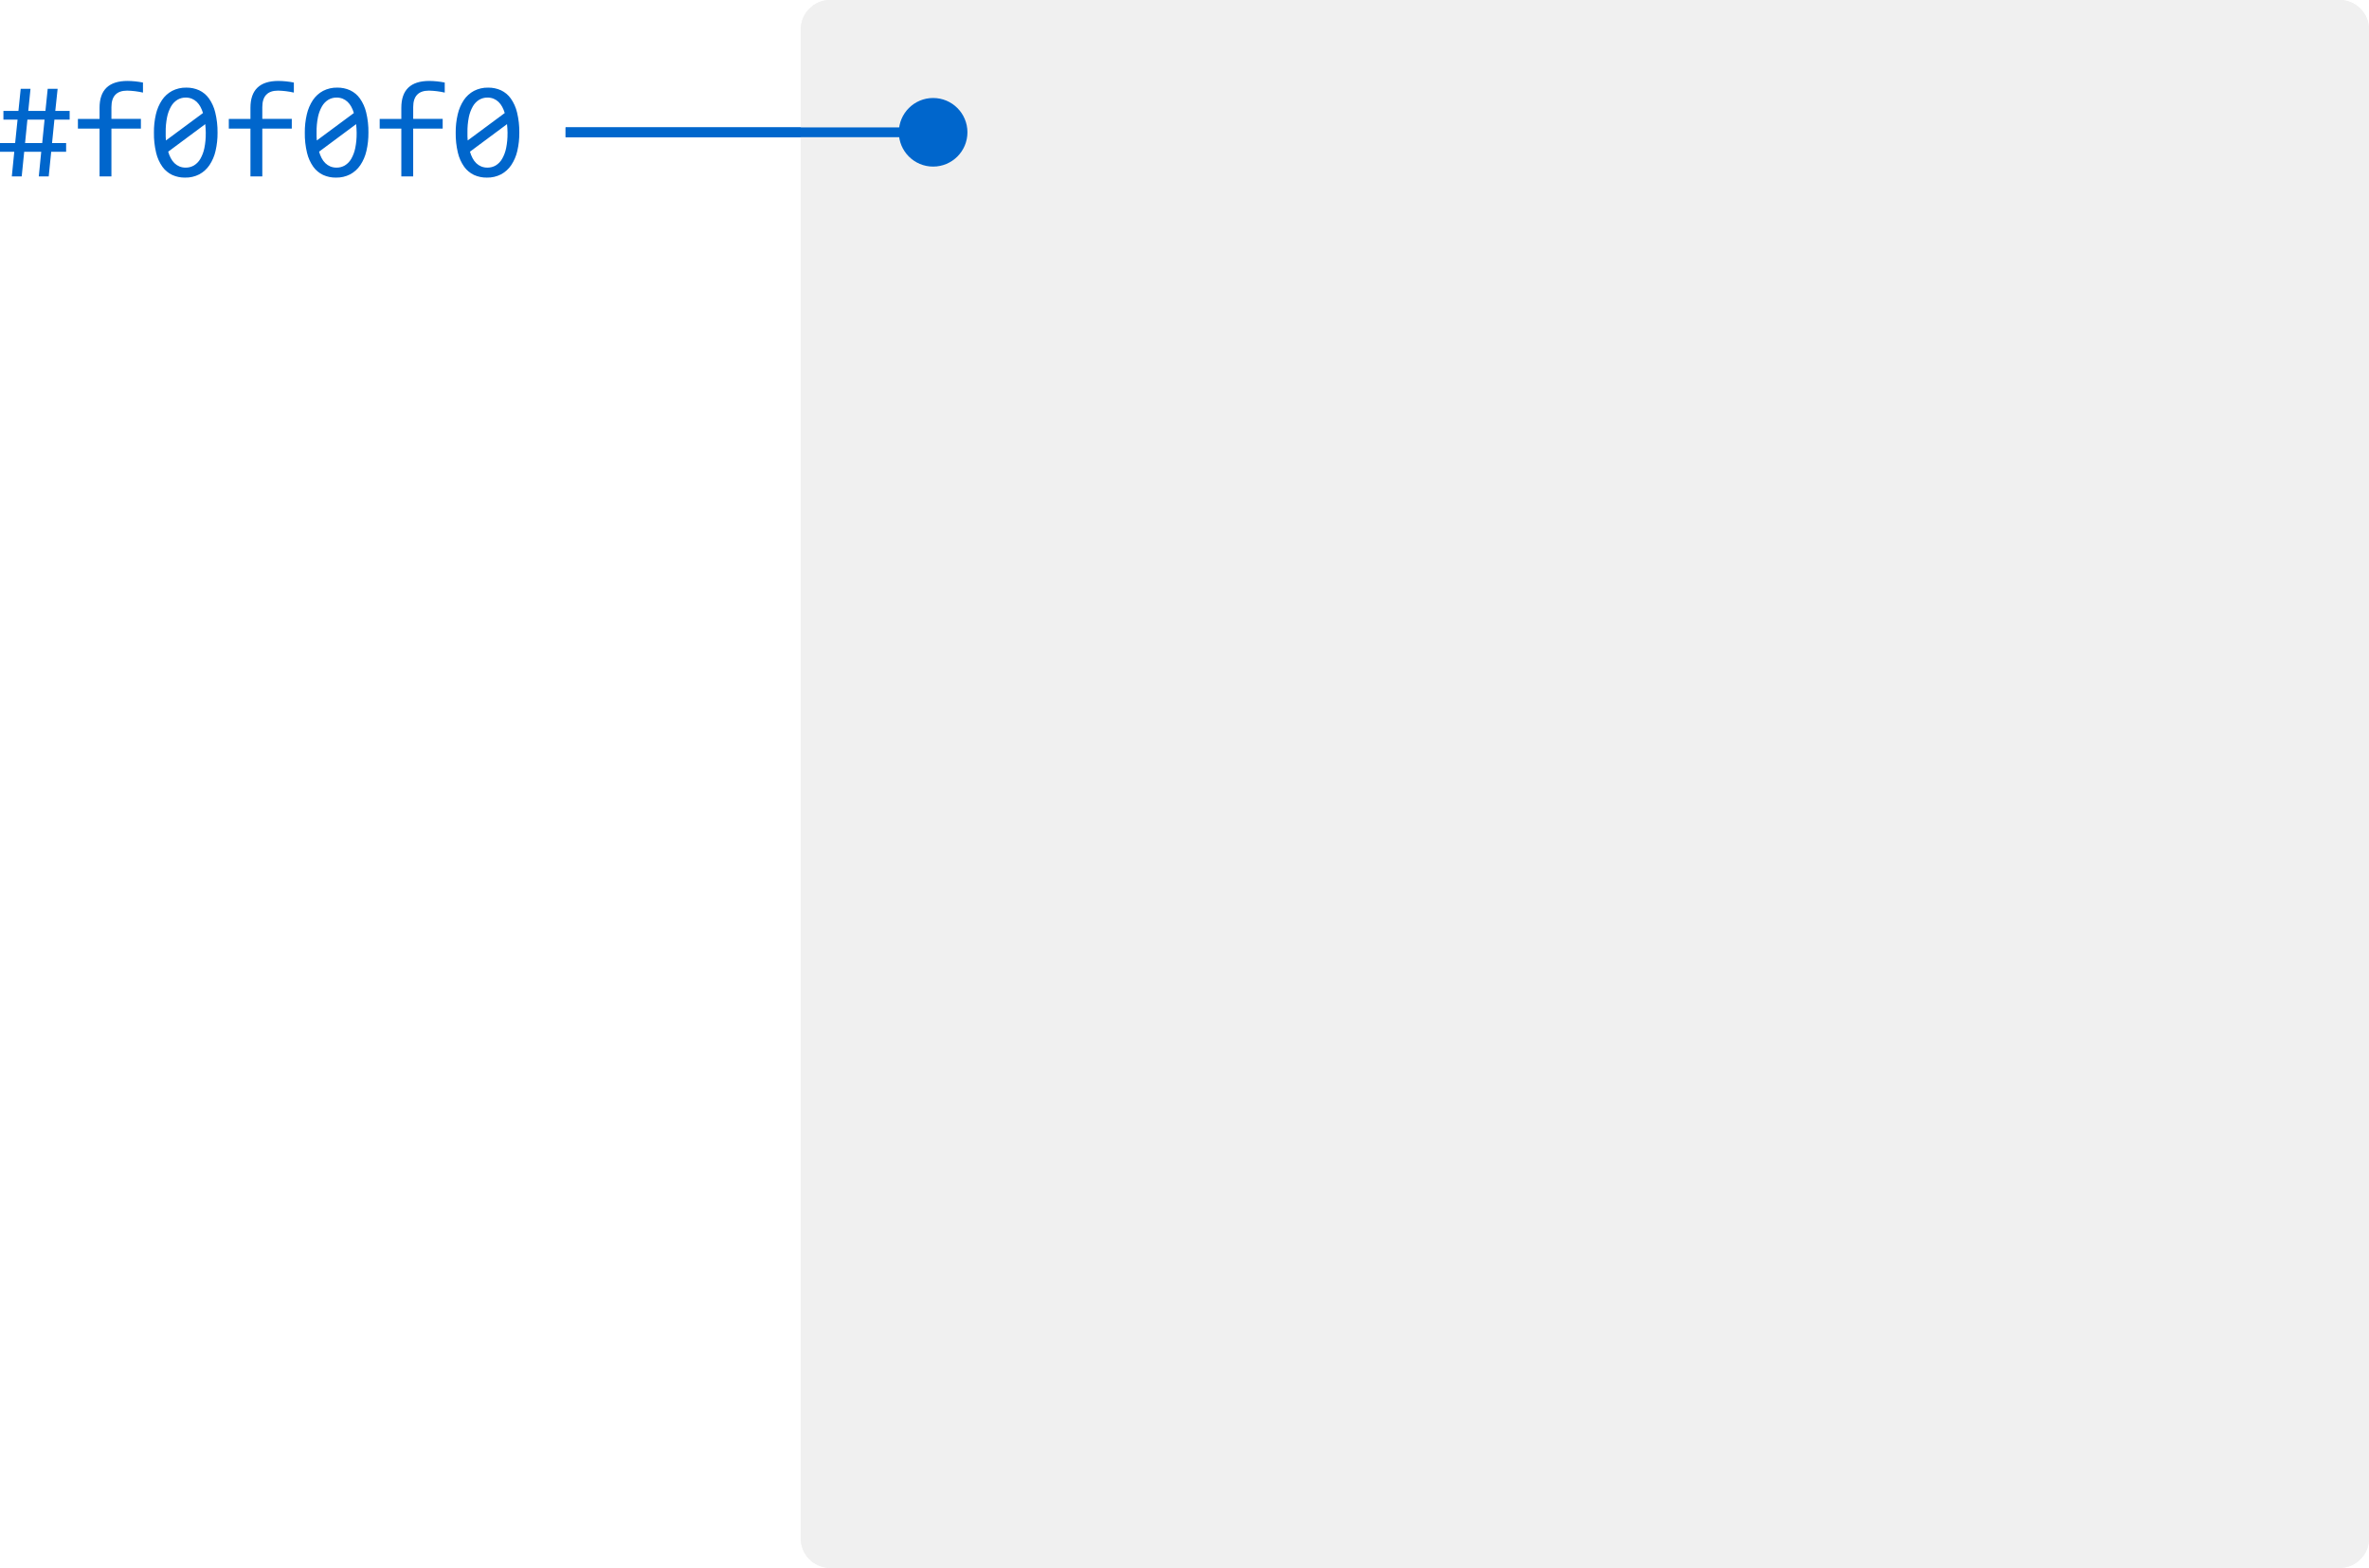
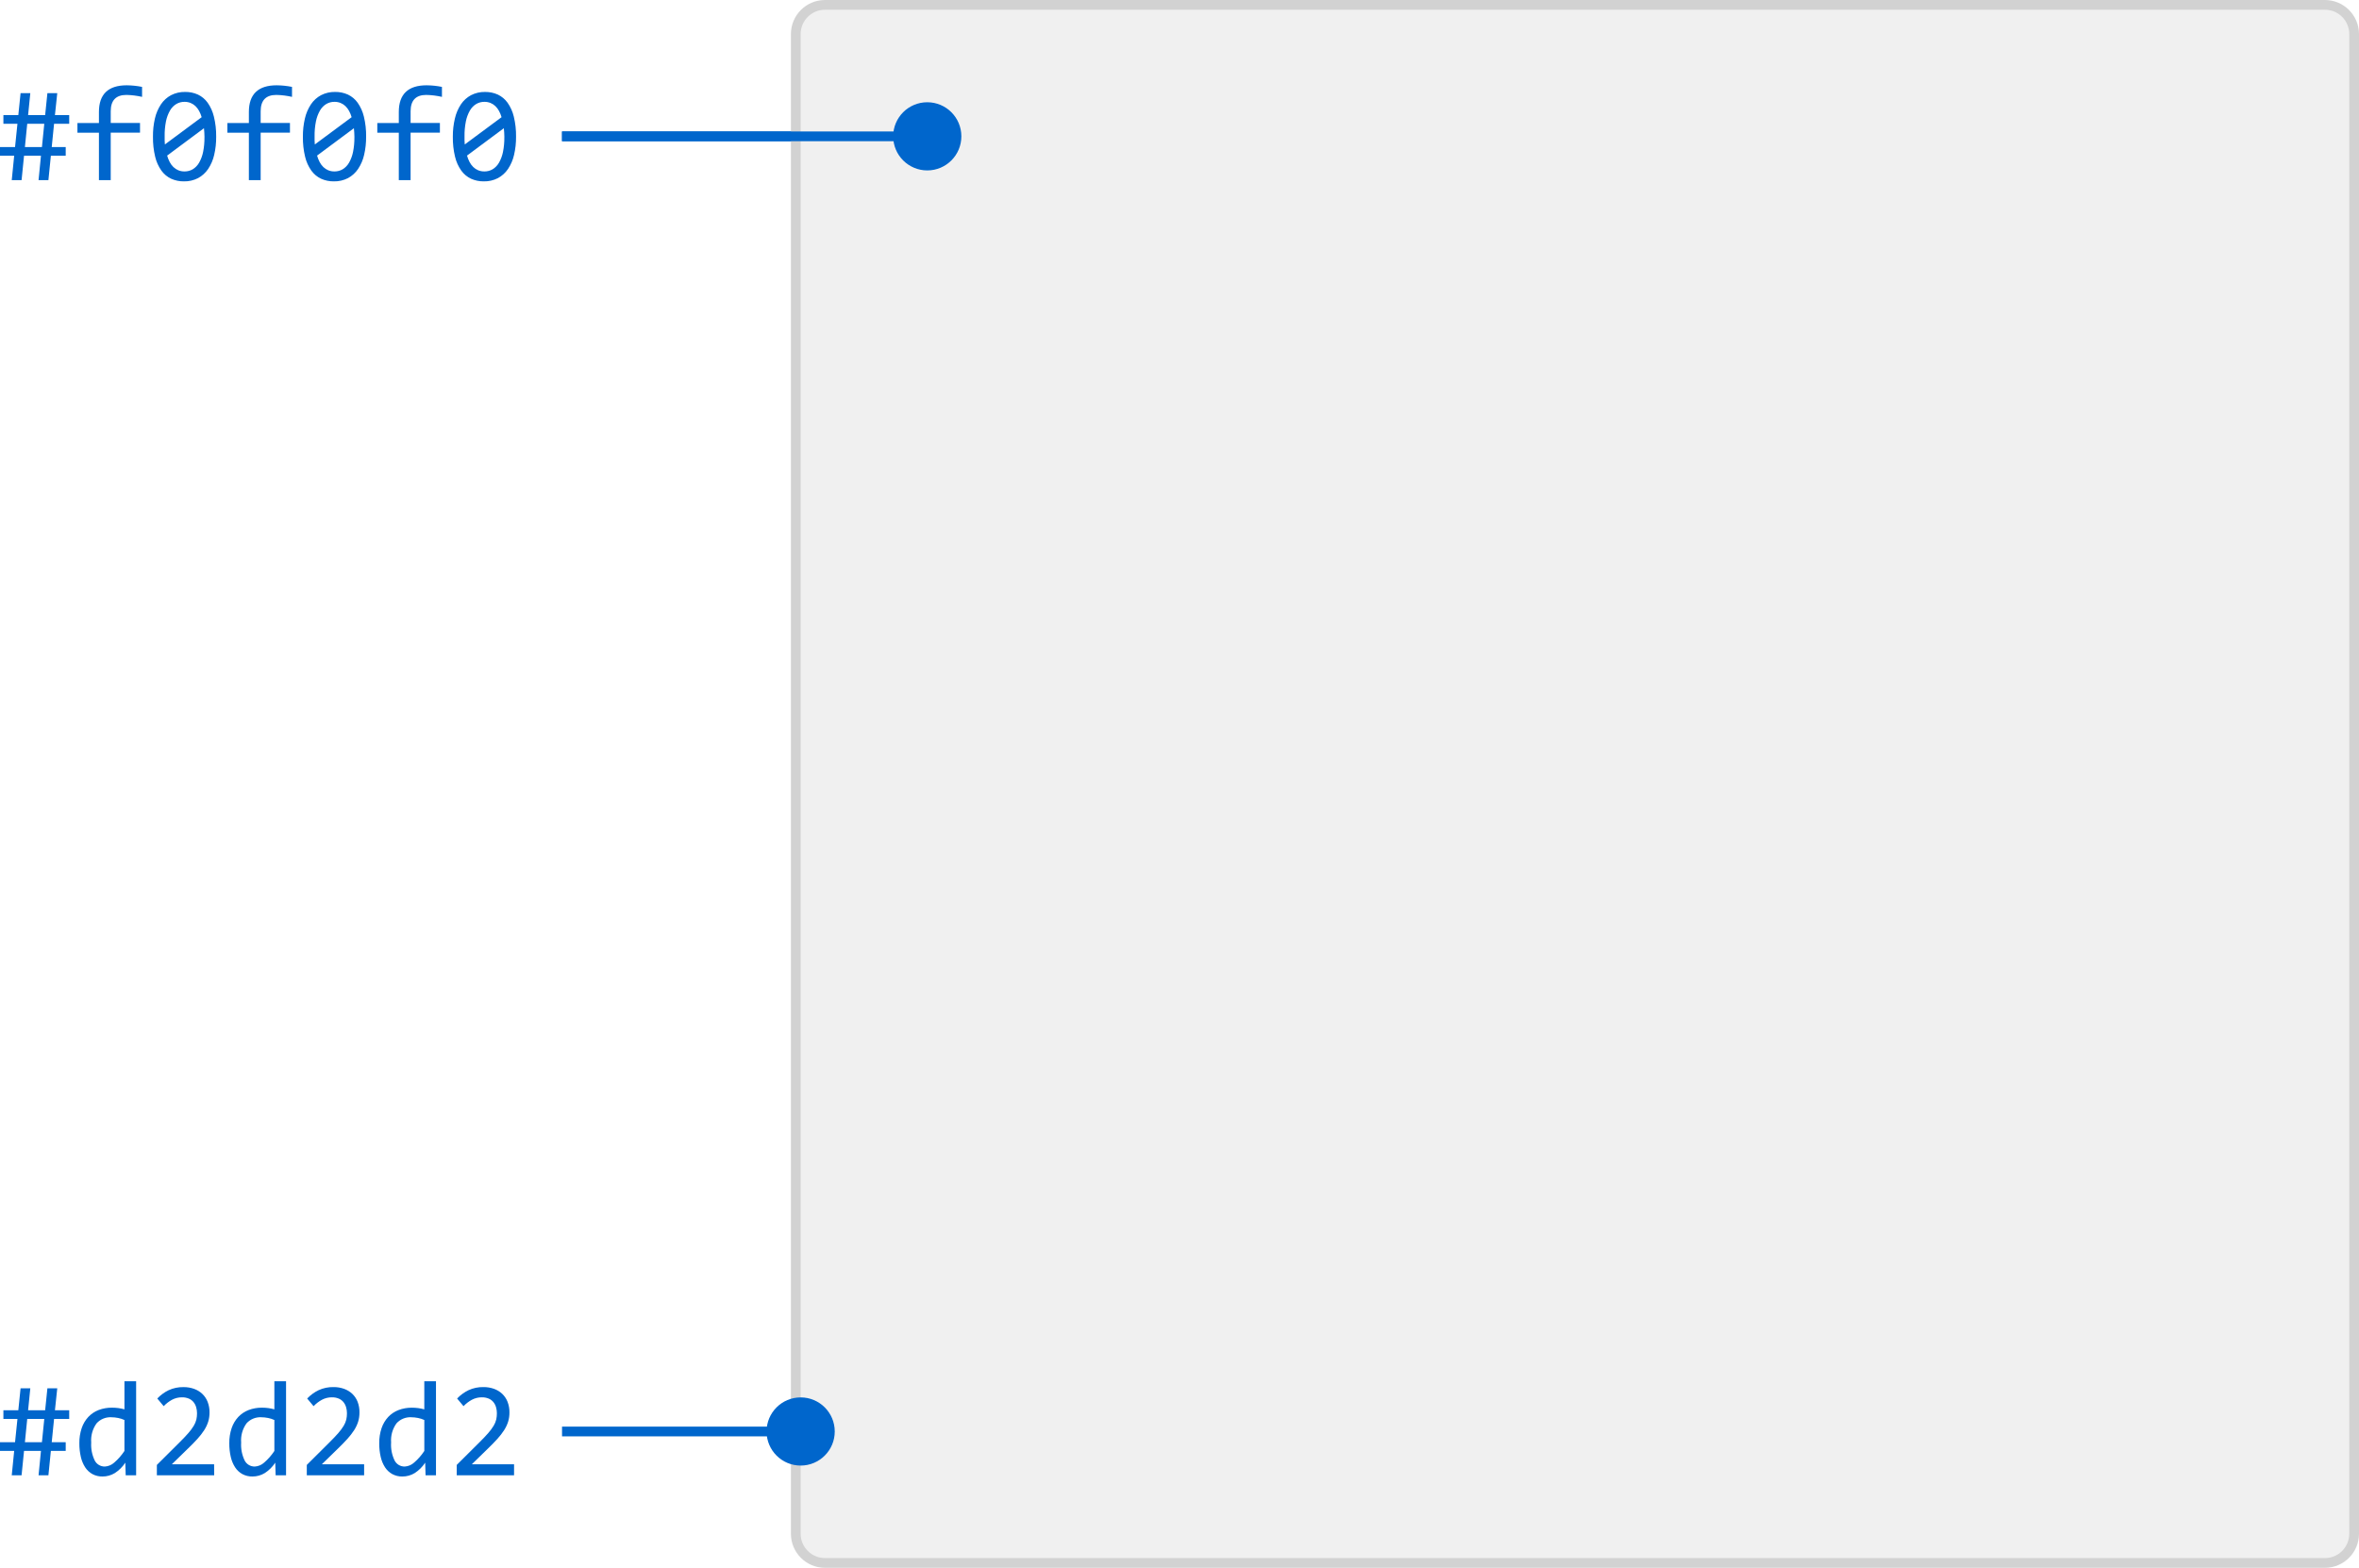
- <svg xmlns="http://www.w3.org/2000/svg" width="241.706" height="160" viewBox="0 0 241.706 160">
-   <defs>
-     <style>.a{fill:#f0f0f0;}.b{fill:#06c;}</style>
-   </defs>
-   <g transform="translate(-964.294 -2889)">
-     <rect class="a" width="160" height="160" rx="3" transform="translate(1046 2889)" />
-     <circle class="b" cx="3.5" cy="3.5" r="3.5" transform="translate(1056 2899)" />
-     <rect class="b" width="37" height="1" transform="translate(1022 2902)" />
-     <rect class="a" width="160" height="160" rx="3" transform="translate(1046 2889)" />
-     <circle class="b" cx="3.5" cy="3.5" r="3.5" transform="translate(1056 2899)" />
-     <rect class="b" width="37" height="1" transform="translate(1022 2902)" />
-     <path class="b" d="M7.041-2.509H5.517L5.264,0H4.252L4.5-2.509H2.762L2.509,0H1.5L1.75-2.509H.294V-3.4H1.839L2.085-5.79H.643v-.889H2.174l.232-2.256h1L3.179-6.679h1.75l.232-2.256H6.173L5.934-6.679H7.4v.889H5.845L5.605-3.4H7.041ZM4.6-3.4,4.84-5.79H3.09L2.851-3.4ZM14.882-8.552a7.963,7.963,0,0,0-1.613-.2q-1.606,0-1.606,1.682v1.2H14.67v.991H11.662V0h-1.21V-4.874H8.244v-.991h2.208V-7q0-2.741,2.857-2.741a8.462,8.462,0,0,1,1.572.164ZM22.49-4.464a7.924,7.924,0,0,1-.205,1.87,4.33,4.33,0,0,1-.622,1.449,2.925,2.925,0,0,1-1.036.937,3.031,3.031,0,0,1-1.453.332,3.091,3.091,0,0,1-1.306-.27,2.594,2.594,0,0,1-1-.831,4.1,4.1,0,0,1-.643-1.429A8.254,8.254,0,0,1,16-4.464,7.843,7.843,0,0,1,16.2-6.337a4.422,4.422,0,0,1,.622-1.453,2.887,2.887,0,0,1,1.036-.937,3.036,3.036,0,0,1,1.449-.332,3.091,3.091,0,0,1,1.306.27,2.583,2.583,0,0,1,1,.834,4.139,4.139,0,0,1,.643,1.432A8.254,8.254,0,0,1,22.49-4.464Zm-1.2.041q0-.232-.017-.461t-.038-.448l-3.78,2.81a3.516,3.516,0,0,0,.26.656,2,2,0,0,0,.379.516,1.632,1.632,0,0,0,.506.335,1.649,1.649,0,0,0,.646.12,1.621,1.621,0,0,0,.844-.226,1.884,1.884,0,0,0,.646-.67,3.651,3.651,0,0,0,.41-1.1A7.24,7.24,0,0,0,21.287-4.423ZM17.2-4.5q0,.212,0,.424t.024.41l3.78-2.8a3.2,3.2,0,0,0-.26-.636,2.016,2.016,0,0,0-.376-.5,1.612,1.612,0,0,0-.5-.325,1.628,1.628,0,0,0-.629-.116,1.621,1.621,0,0,0-.844.226,1.877,1.877,0,0,0-.646.673,3.7,3.7,0,0,0-.41,1.107A7.24,7.24,0,0,0,17.2-4.5ZM30.276-8.552a7.963,7.963,0,0,0-1.613-.2q-1.606,0-1.606,1.682v1.2h3.008v.991H27.057V0h-1.21V-4.874H23.639v-.991h2.208V-7q0-2.741,2.857-2.741a8.462,8.462,0,0,1,1.572.164Zm7.608,4.088a7.924,7.924,0,0,1-.205,1.87,4.33,4.33,0,0,1-.622,1.449,2.925,2.925,0,0,1-1.036.937,3.031,3.031,0,0,1-1.453.332,3.091,3.091,0,0,1-1.306-.27,2.594,2.594,0,0,1-1-.831,4.1,4.1,0,0,1-.643-1.429,8.254,8.254,0,0,1-.226-2.058A7.843,7.843,0,0,1,31.6-6.337a4.422,4.422,0,0,1,.622-1.453,2.887,2.887,0,0,1,1.036-.937,3.036,3.036,0,0,1,1.449-.332,3.091,3.091,0,0,1,1.306.27,2.584,2.584,0,0,1,1,.834,4.139,4.139,0,0,1,.643,1.432A8.254,8.254,0,0,1,37.885-4.464Zm-1.2.041q0-.232-.017-.461t-.038-.448l-3.78,2.81a3.517,3.517,0,0,0,.26.656,2,2,0,0,0,.379.516,1.632,1.632,0,0,0,.506.335,1.649,1.649,0,0,0,.646.12,1.621,1.621,0,0,0,.844-.226,1.884,1.884,0,0,0,.646-.67,3.651,3.651,0,0,0,.41-1.1A7.24,7.24,0,0,0,36.682-4.423ZM32.594-4.5q0,.212,0,.424t.024.41l3.78-2.8a3.2,3.2,0,0,0-.26-.636,2.016,2.016,0,0,0-.376-.5,1.612,1.612,0,0,0-.5-.325,1.628,1.628,0,0,0-.629-.116,1.621,1.621,0,0,0-.844.226,1.877,1.877,0,0,0-.646.673,3.7,3.7,0,0,0-.41,1.107A7.24,7.24,0,0,0,32.594-4.5ZM45.671-8.552a7.963,7.963,0,0,0-1.613-.2q-1.606,0-1.606,1.682v1.2h3.008v.991H42.451V0h-1.21V-4.874H39.033v-.991h2.208V-7q0-2.741,2.857-2.741a8.462,8.462,0,0,1,1.572.164Zm7.608,4.088a7.924,7.924,0,0,1-.205,1.87,4.33,4.33,0,0,1-.622,1.449,2.925,2.925,0,0,1-1.036.937,3.031,3.031,0,0,1-1.453.332,3.091,3.091,0,0,1-1.306-.27,2.594,2.594,0,0,1-1-.831,4.1,4.1,0,0,1-.643-1.429,8.254,8.254,0,0,1-.226-2.058,7.843,7.843,0,0,1,.208-1.873,4.422,4.422,0,0,1,.622-1.453,2.887,2.887,0,0,1,1.036-.937A3.036,3.036,0,0,1,50.1-9.058a3.091,3.091,0,0,1,1.306.27,2.584,2.584,0,0,1,1,.834,4.139,4.139,0,0,1,.643,1.432A8.254,8.254,0,0,1,53.279-4.464Zm-1.2.041q0-.232-.017-.461t-.038-.448l-3.78,2.81a3.517,3.517,0,0,0,.26.656,2,2,0,0,0,.379.516,1.632,1.632,0,0,0,.506.335,1.649,1.649,0,0,0,.646.12,1.621,1.621,0,0,0,.844-.226,1.884,1.884,0,0,0,.646-.67,3.651,3.651,0,0,0,.41-1.1A7.24,7.24,0,0,0,52.076-4.423ZM47.988-4.5q0,.212,0,.424t.024.41l3.78-2.8a3.2,3.2,0,0,0-.26-.636,2.016,2.016,0,0,0-.376-.5,1.612,1.612,0,0,0-.5-.325,1.628,1.628,0,0,0-.629-.116,1.621,1.621,0,0,0-.844.226,1.877,1.877,0,0,0-.646.673,3.7,3.7,0,0,0-.41,1.107A7.24,7.24,0,0,0,47.988-4.5Z" transform="translate(964 2907)" />
+ <svg xmlns="http://www.w3.org/2000/svg" width="242.206" height="161" viewBox="0 0 242.206 161">
+   <g id="card-color-light-gray" transform="translate(-964.294 -2888.5)">
+     <rect id="Rectangle_1" data-name="Rectangle 1" width="160" height="160" rx="3" transform="translate(1046 2889)" fill="#f0f0f0" />
+     <circle id="Ellipse_1" data-name="Ellipse 1" cx="3.5" cy="3.5" r="3.5" transform="translate(1056 2899)" fill="#06c" />
+     <rect id="Rectangle_2" data-name="Rectangle 2" width="37" height="1" transform="translate(1022 2902)" fill="#06c" />
+     <rect id="Rectangle_3" data-name="Rectangle 3" width="160" height="160" rx="3" transform="translate(1046 2889)" fill="#f0f0f0" stroke="#d2d2d2" stroke-width="1" />
+     <circle id="Ellipse_2" data-name="Ellipse 2" cx="3.5" cy="3.5" r="3.5" transform="translate(1056 2899)" fill="#06c" />
+     <rect id="Rectangle_4" data-name="Rectangle 4" width="37" height="1" transform="translate(1022 2902)" fill="#06c" />
+     <path id="Path_1" data-name="Path 1" d="M7.041-2.509H5.517L5.264,0H4.252L4.5-2.509H2.762L2.509,0H1.5l.25-2.509H.294V-3.4H1.839l.246-2.39H.643v-.889H2.174l.232-2.256h1L3.179-6.679h1.75l.232-2.256H6.173L5.934-6.679H7.4v.889H5.845L5.605-3.4H7.041ZM4.6-3.4l.24-2.39H3.09L2.851-3.4ZM14.882-8.552a7.963,7.963,0,0,0-1.613-.2q-1.606,0-1.606,1.682v1.2H14.67v.991H11.662V0h-1.21V-4.874H8.244v-.991h2.208V-7q0-2.741,2.857-2.741a8.462,8.462,0,0,1,1.572.164ZM22.49-4.464a7.924,7.924,0,0,1-.205,1.87,4.33,4.33,0,0,1-.622,1.449,2.925,2.925,0,0,1-1.036.937,3.031,3.031,0,0,1-1.453.332,3.091,3.091,0,0,1-1.306-.27,2.594,2.594,0,0,1-1-.831,4.1,4.1,0,0,1-.643-1.429A8.254,8.254,0,0,1,16-4.464a7.843,7.843,0,0,1,.2-1.873,4.422,4.422,0,0,1,.622-1.453,2.887,2.887,0,0,1,1.036-.937,3.036,3.036,0,0,1,1.449-.332,3.091,3.091,0,0,1,1.306.27,2.583,2.583,0,0,1,1,.834,4.139,4.139,0,0,1,.643,1.432,8.254,8.254,0,0,1,.234,2.059Zm-1.2.041q0-.232-.017-.461t-.038-.448l-3.78,2.81a3.516,3.516,0,0,0,.26.656,2,2,0,0,0,.379.516,1.632,1.632,0,0,0,.506.335,1.649,1.649,0,0,0,.646.12,1.621,1.621,0,0,0,.844-.226,1.884,1.884,0,0,0,.646-.67,3.651,3.651,0,0,0,.41-1.1,7.24,7.24,0,0,0,.141-1.532ZM17.2-4.5v.424a3.406,3.406,0,0,0,.024.41L21-6.466a3.2,3.2,0,0,0-.26-.636,2.016,2.016,0,0,0-.376-.5,1.612,1.612,0,0,0-.5-.325,1.628,1.628,0,0,0-.629-.116,1.621,1.621,0,0,0-.844.226,1.877,1.877,0,0,0-.646.673,3.7,3.7,0,0,0-.41,1.107A7.24,7.24,0,0,0,17.2-4.5ZM30.276-8.552a7.963,7.963,0,0,0-1.613-.2q-1.606,0-1.606,1.682v1.2h3.008v.991H27.057V0h-1.21V-4.874H23.639v-.991h2.208V-7q0-2.741,2.857-2.741a8.462,8.462,0,0,1,1.572.164Zm7.608,4.088a7.924,7.924,0,0,1-.205,1.87,4.33,4.33,0,0,1-.622,1.449,2.925,2.925,0,0,1-1.036.937,3.031,3.031,0,0,1-1.453.332,3.091,3.091,0,0,1-1.306-.27,2.594,2.594,0,0,1-1-.831,4.1,4.1,0,0,1-.643-1.429,8.254,8.254,0,0,1-.226-2.058A7.843,7.843,0,0,1,31.6-6.337a4.422,4.422,0,0,1,.622-1.453,2.887,2.887,0,0,1,1.036-.937,3.036,3.036,0,0,1,1.449-.332,3.091,3.091,0,0,1,1.306.27,2.584,2.584,0,0,1,1,.834,4.139,4.139,0,0,1,.643,1.432,8.254,8.254,0,0,1,.229,2.059Zm-1.2.041q0-.232-.017-.461t-.038-.448l-3.78,2.81a3.517,3.517,0,0,0,.26.656,2,2,0,0,0,.379.516,1.632,1.632,0,0,0,.506.335,1.649,1.649,0,0,0,.646.12,1.621,1.621,0,0,0,.844-.226,1.884,1.884,0,0,0,.646-.67,3.651,3.651,0,0,0,.41-1.1,7.24,7.24,0,0,0,.142-1.532ZM32.594-4.5v.424a3.406,3.406,0,0,0,.024.41l3.78-2.8a3.2,3.2,0,0,0-.26-.636,2.016,2.016,0,0,0-.376-.5,1.612,1.612,0,0,0-.5-.325,1.628,1.628,0,0,0-.629-.116,1.621,1.621,0,0,0-.844.226,1.877,1.877,0,0,0-.646.673,3.7,3.7,0,0,0-.41,1.107A7.24,7.24,0,0,0,32.594-4.5ZM45.671-8.552a7.963,7.963,0,0,0-1.613-.2q-1.606,0-1.606,1.682v1.2H45.46v.991H42.451V0h-1.21V-4.874H39.033v-.991h2.208V-7q0-2.741,2.857-2.741a8.462,8.462,0,0,1,1.572.164Zm7.608,4.088a7.924,7.924,0,0,1-.205,1.87,4.33,4.33,0,0,1-.622,1.449,2.925,2.925,0,0,1-1.036.937,3.031,3.031,0,0,1-1.453.332,3.091,3.091,0,0,1-1.306-.27,2.594,2.594,0,0,1-1-.831,4.1,4.1,0,0,1-.643-1.429,8.254,8.254,0,0,1-.226-2.058A7.843,7.843,0,0,1,47-6.337a4.422,4.422,0,0,1,.622-1.453,2.887,2.887,0,0,1,1.036-.937A3.036,3.036,0,0,1,50.1-9.058a3.091,3.091,0,0,1,1.306.27,2.584,2.584,0,0,1,1,.834,4.139,4.139,0,0,1,.643,1.432,8.254,8.254,0,0,1,.23,2.058Zm-1.2.041q0-.232-.017-.461t-.038-.448l-3.78,2.81a3.517,3.517,0,0,0,.26.656,2,2,0,0,0,.379.516,1.632,1.632,0,0,0,.506.335,1.649,1.649,0,0,0,.646.12,1.621,1.621,0,0,0,.844-.226,1.884,1.884,0,0,0,.646-.67,3.651,3.651,0,0,0,.41-1.1,7.24,7.24,0,0,0,.141-1.532ZM47.988-4.5v.424a3.406,3.406,0,0,0,.024.41l3.78-2.8a3.2,3.2,0,0,0-.26-.636,2.016,2.016,0,0,0-.376-.5,1.612,1.612,0,0,0-.5-.325,1.628,1.628,0,0,0-.629-.116,1.621,1.621,0,0,0-.844.226,1.877,1.877,0,0,0-.646.673,3.7,3.7,0,0,0-.41,1.107A7.24,7.24,0,0,0,47.988-4.5Z" transform="translate(964 2907)" fill="#06c" />
+     <circle id="Ellipse_7" data-name="Ellipse 7" cx="3.5" cy="3.5" r="3.5" transform="translate(1043 3032)" fill="#06c" />
+     <rect id="Rectangle_11" data-name="Rectangle 11" width="24" height="1" transform="translate(1022 3035)" fill="#06c" />
+     <path id="Path_4" data-name="Path 4" d="M7.041-2.509H5.517L5.264,0H4.252L4.5-2.509H2.762L2.509,0H1.5l.25-2.509H.294V-3.4H1.839l.246-2.39H.643v-.889H2.174l.232-2.256h1L3.179-6.679h1.75l.232-2.256H6.173L5.934-6.679H7.4v.889H5.845L5.605-3.4H7.041ZM4.6-3.4l.24-2.39H3.09L2.851-3.4Zm3.842.109a4.674,4.674,0,0,1,.239-1.555,3.2,3.2,0,0,1,.68-1.148,2.878,2.878,0,0,1,1.06-.711,3.743,3.743,0,0,1,1.379-.24,5.043,5.043,0,0,1,.646.041,4.176,4.176,0,0,1,.625.13V-9.659h1.2V0H13.2l-.041-1.3a3.6,3.6,0,0,1-1.08,1.073,2.4,2.4,0,0,1-1.258.349A2.115,2.115,0,0,1,9.786-.123a2.1,2.1,0,0,1-.745-.694,3.33,3.33,0,0,1-.448-1.077,6,6,0,0,1-.151-1.394Zm1.217-.075a3.7,3.7,0,0,0,.366,1.856,1.146,1.146,0,0,0,1.036.61,1.555,1.555,0,0,0,.954-.4A5.77,5.77,0,0,0,13.07-2.5V-5.681a2.892,2.892,0,0,0-.649-.208,3.55,3.55,0,0,0-.7-.072,1.894,1.894,0,0,0-1.514.629,2.966,2.966,0,0,0-.548,1.969ZM22.285,0H16.4V-1.066l2.311-2.3q.567-.561.923-.971a5.154,5.154,0,0,0,.554-.749,2.28,2.28,0,0,0,.267-.639,2.927,2.927,0,0,0,.068-.649A2.173,2.173,0,0,0,20.433-7a1.489,1.489,0,0,0-.273-.523,1.268,1.268,0,0,0-.479-.355,1.734,1.734,0,0,0-.7-.13,2.124,2.124,0,0,0-1.032.253A3.536,3.536,0,0,0,17.1-7.1l-.656-.786A4.021,4.021,0,0,1,17.6-8.736a3.466,3.466,0,0,1,1.535-.321,3.151,3.151,0,0,1,1.083.178,2.421,2.421,0,0,1,.844.513,2.273,2.273,0,0,1,.55.82,2.914,2.914,0,0,1,.195,1.094,3.171,3.171,0,0,1-.137.95,3.646,3.646,0,0,1-.414.872,6.837,6.837,0,0,1-.7.9q-.42.465-1,1.019l-1.62,1.579h4.341Zm1.552-3.288a4.674,4.674,0,0,1,.239-1.555,3.2,3.2,0,0,1,.68-1.148,2.878,2.878,0,0,1,1.06-.711,3.743,3.743,0,0,1,1.377-.243,5.043,5.043,0,0,1,.646.041,4.176,4.176,0,0,1,.625.13V-9.659h1.2V0H28.595l-.041-1.3a3.6,3.6,0,0,1-1.08,1.073,2.4,2.4,0,0,1-1.258.349A2.115,2.115,0,0,1,25.18-.123a2.1,2.1,0,0,1-.745-.694,3.33,3.33,0,0,1-.448-1.077,6,6,0,0,1-.15-1.394Zm1.217-.075a3.7,3.7,0,0,0,.366,1.856A1.146,1.146,0,0,0,26.455-.9a1.555,1.555,0,0,0,.954-.4,5.77,5.77,0,0,0,1.056-1.2V-5.681a2.892,2.892,0,0,0-.649-.208,3.55,3.55,0,0,0-.7-.072,1.894,1.894,0,0,0-1.514.629,2.966,2.966,0,0,0-.548,1.969ZM37.68,0H31.794V-1.066l2.311-2.3q.567-.561.923-.971a5.154,5.154,0,0,0,.554-.749,2.28,2.28,0,0,0,.267-.639,2.927,2.927,0,0,0,.068-.649A2.173,2.173,0,0,0,35.827-7a1.489,1.489,0,0,0-.273-.523,1.268,1.268,0,0,0-.479-.355,1.734,1.734,0,0,0-.7-.13,2.124,2.124,0,0,0-1.032.253,3.536,3.536,0,0,0-.854.656l-.656-.786A4.021,4.021,0,0,1,33-8.739a3.466,3.466,0,0,1,1.535-.321,3.151,3.151,0,0,1,1.083.178,2.421,2.421,0,0,1,.844.513,2.273,2.273,0,0,1,.55.82,2.914,2.914,0,0,1,.189,1.1,3.171,3.171,0,0,1-.137.95,3.646,3.646,0,0,1-.414.872,6.837,6.837,0,0,1-.7.9q-.42.465-.995,1.019l-1.62,1.579H37.68Zm1.552-3.288a4.674,4.674,0,0,1,.239-1.555,3.2,3.2,0,0,1,.68-1.148A2.878,2.878,0,0,1,41.21-6.7a3.743,3.743,0,0,1,1.377-.243,5.043,5.043,0,0,1,.646.041,4.176,4.176,0,0,1,.625.13V-9.659h1.2V0H43.989l-.041-1.3a3.6,3.6,0,0,1-1.08,1.073,2.4,2.4,0,0,1-1.258.35,2.115,2.115,0,0,1-1.036-.246,2.1,2.1,0,0,1-.745-.694,3.33,3.33,0,0,1-.448-1.077,6,6,0,0,1-.15-1.394Zm1.217-.075a3.7,3.7,0,0,0,.366,1.856A1.146,1.146,0,0,0,41.85-.9a1.555,1.555,0,0,0,.954-.4A5.77,5.77,0,0,0,43.86-2.5V-5.681a2.892,2.892,0,0,0-.649-.208,3.55,3.55,0,0,0-.7-.072A1.894,1.894,0,0,0,41-5.332a2.966,2.966,0,0,0-.549,1.969ZM53.074,0H47.188V-1.066l2.311-2.3q.567-.561.923-.971a5.154,5.154,0,0,0,.554-.749,2.28,2.28,0,0,0,.267-.639,2.927,2.927,0,0,0,.068-.649A2.173,2.173,0,0,0,51.222-7a1.489,1.489,0,0,0-.273-.523,1.268,1.268,0,0,0-.479-.355,1.734,1.734,0,0,0-.7-.13,2.124,2.124,0,0,0-1.032.253,3.536,3.536,0,0,0-.854.656l-.656-.786a4.021,4.021,0,0,1,1.166-.854,3.466,3.466,0,0,1,1.535-.321,3.151,3.151,0,0,1,1.083.178,2.421,2.421,0,0,1,.844.513,2.273,2.273,0,0,1,.55.82,2.914,2.914,0,0,1,.194,1.1,3.171,3.171,0,0,1-.137.95,3.646,3.646,0,0,1-.414.872,6.837,6.837,0,0,1-.7.9q-.42.465-.995,1.019l-1.62,1.579h4.341Z" transform="translate(964 3040)" fill="#06c" />
  </g>
</svg>
